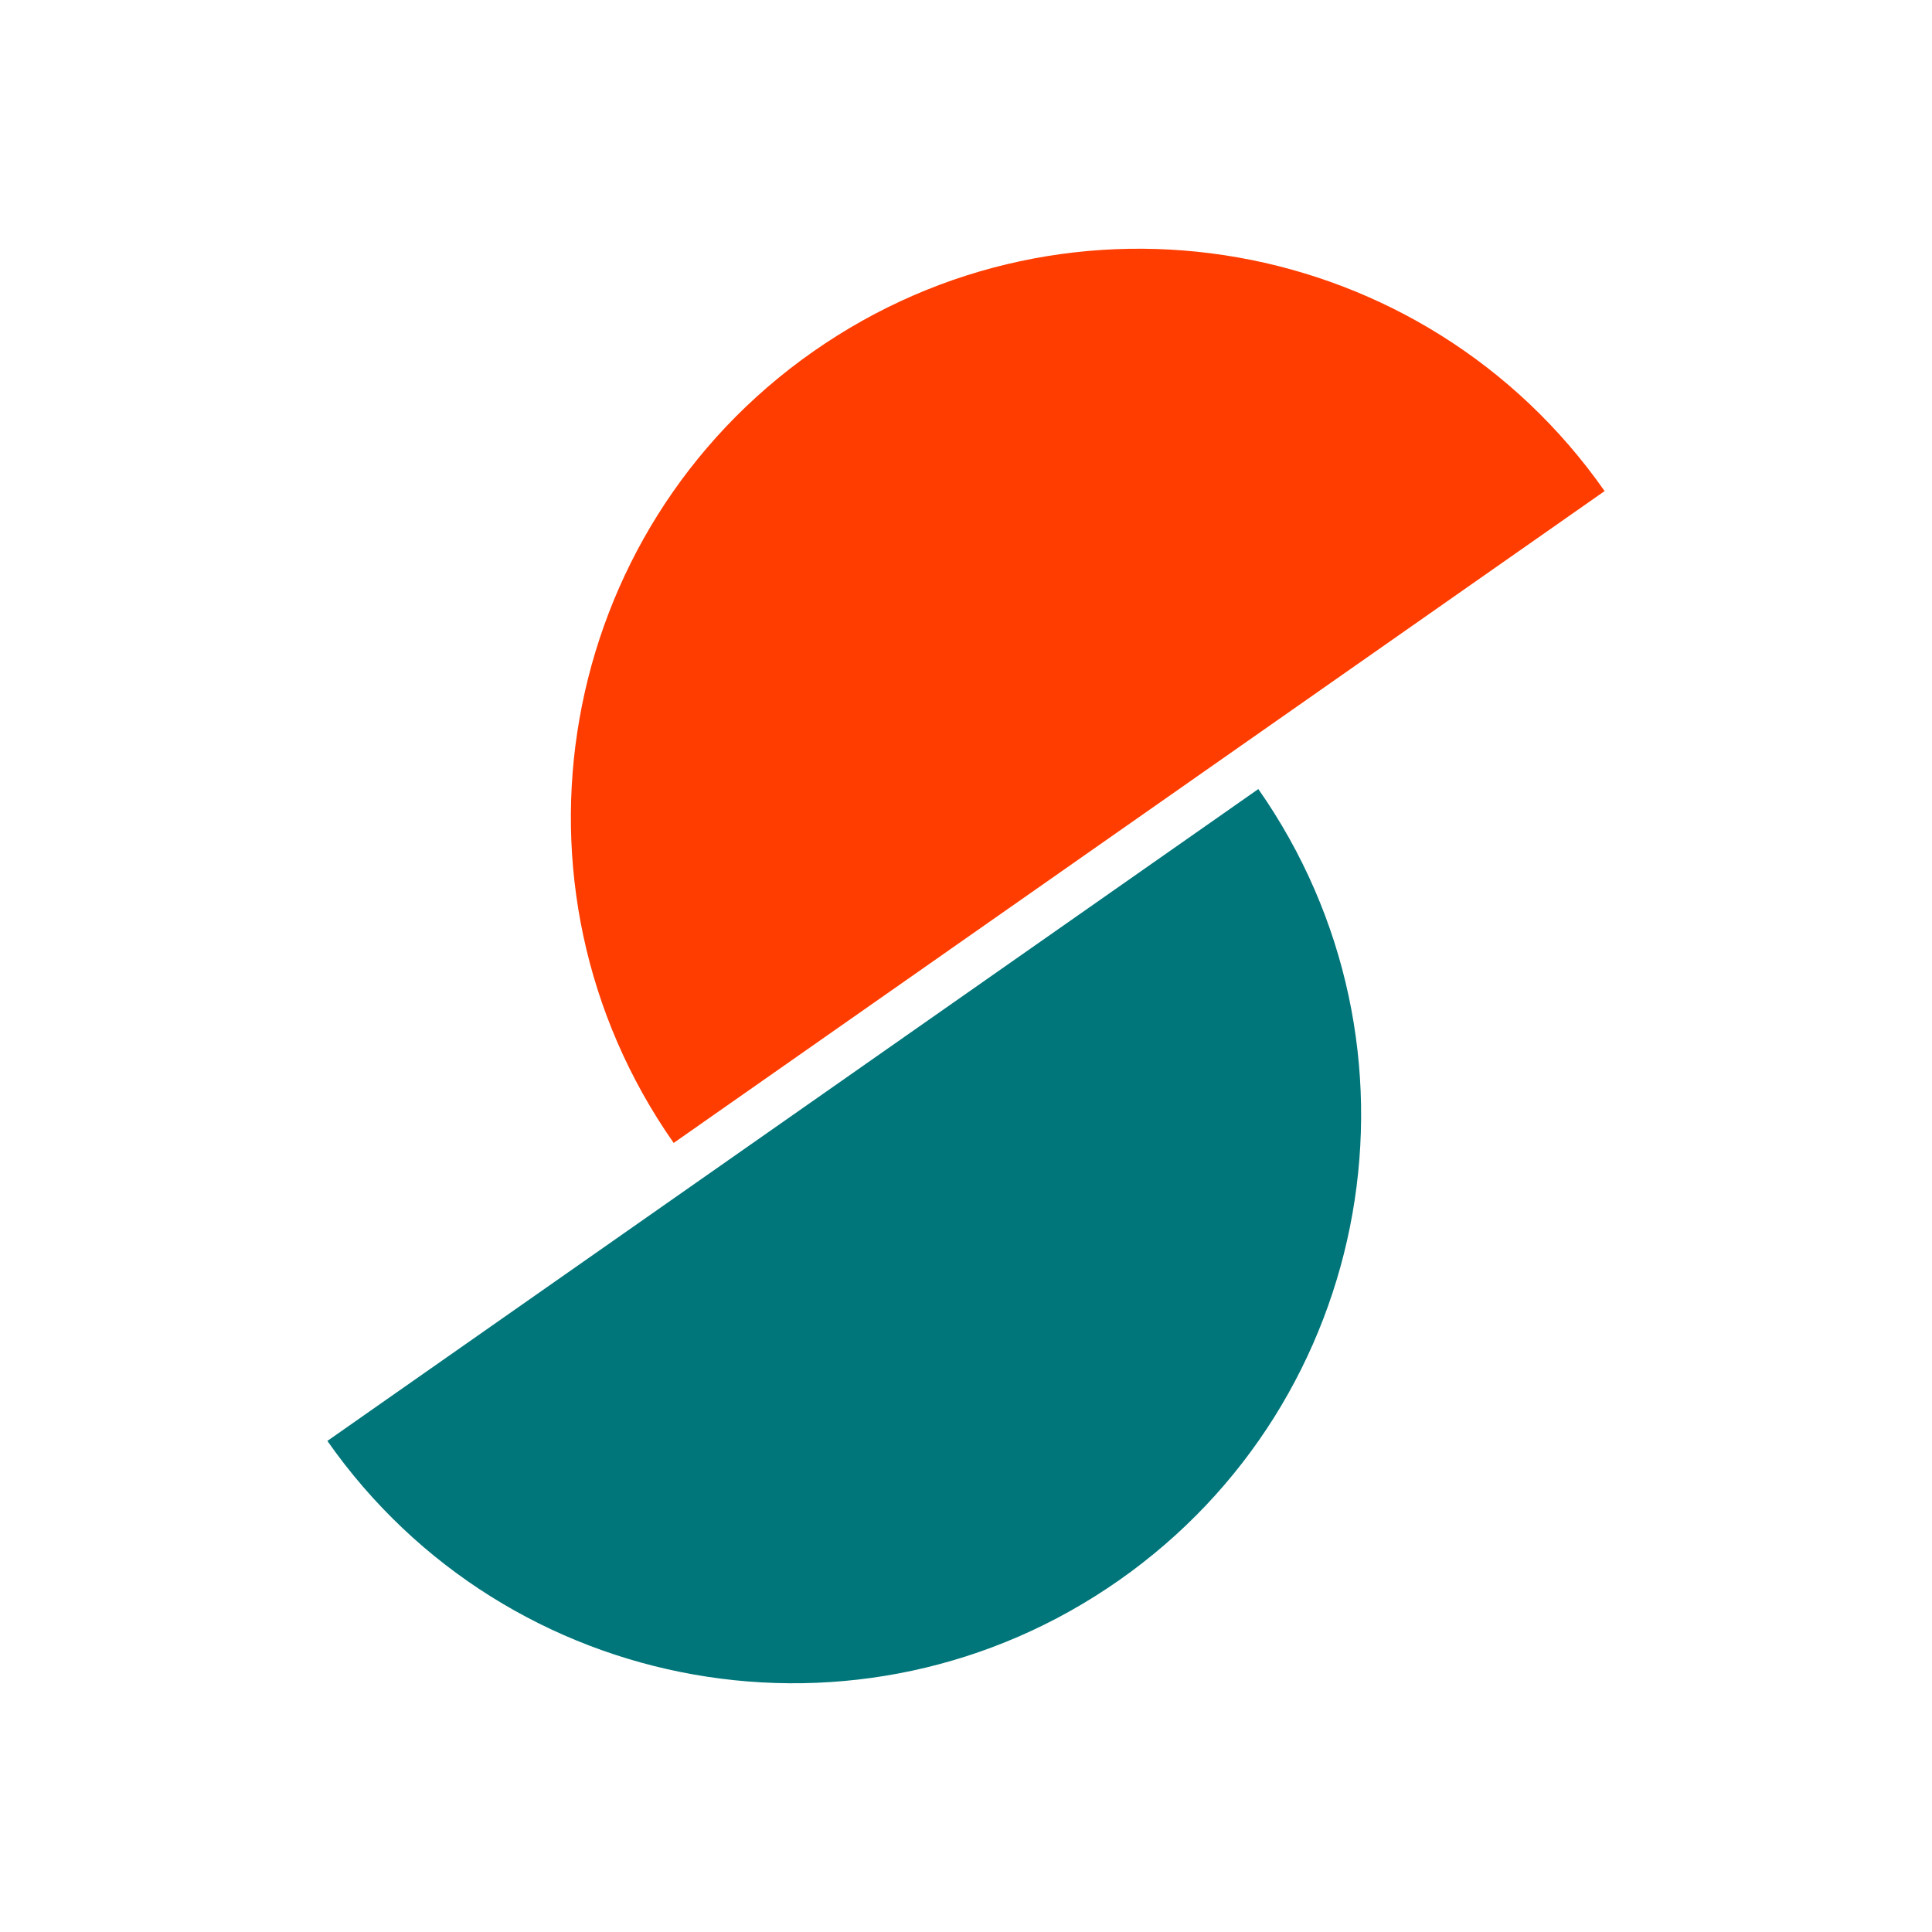
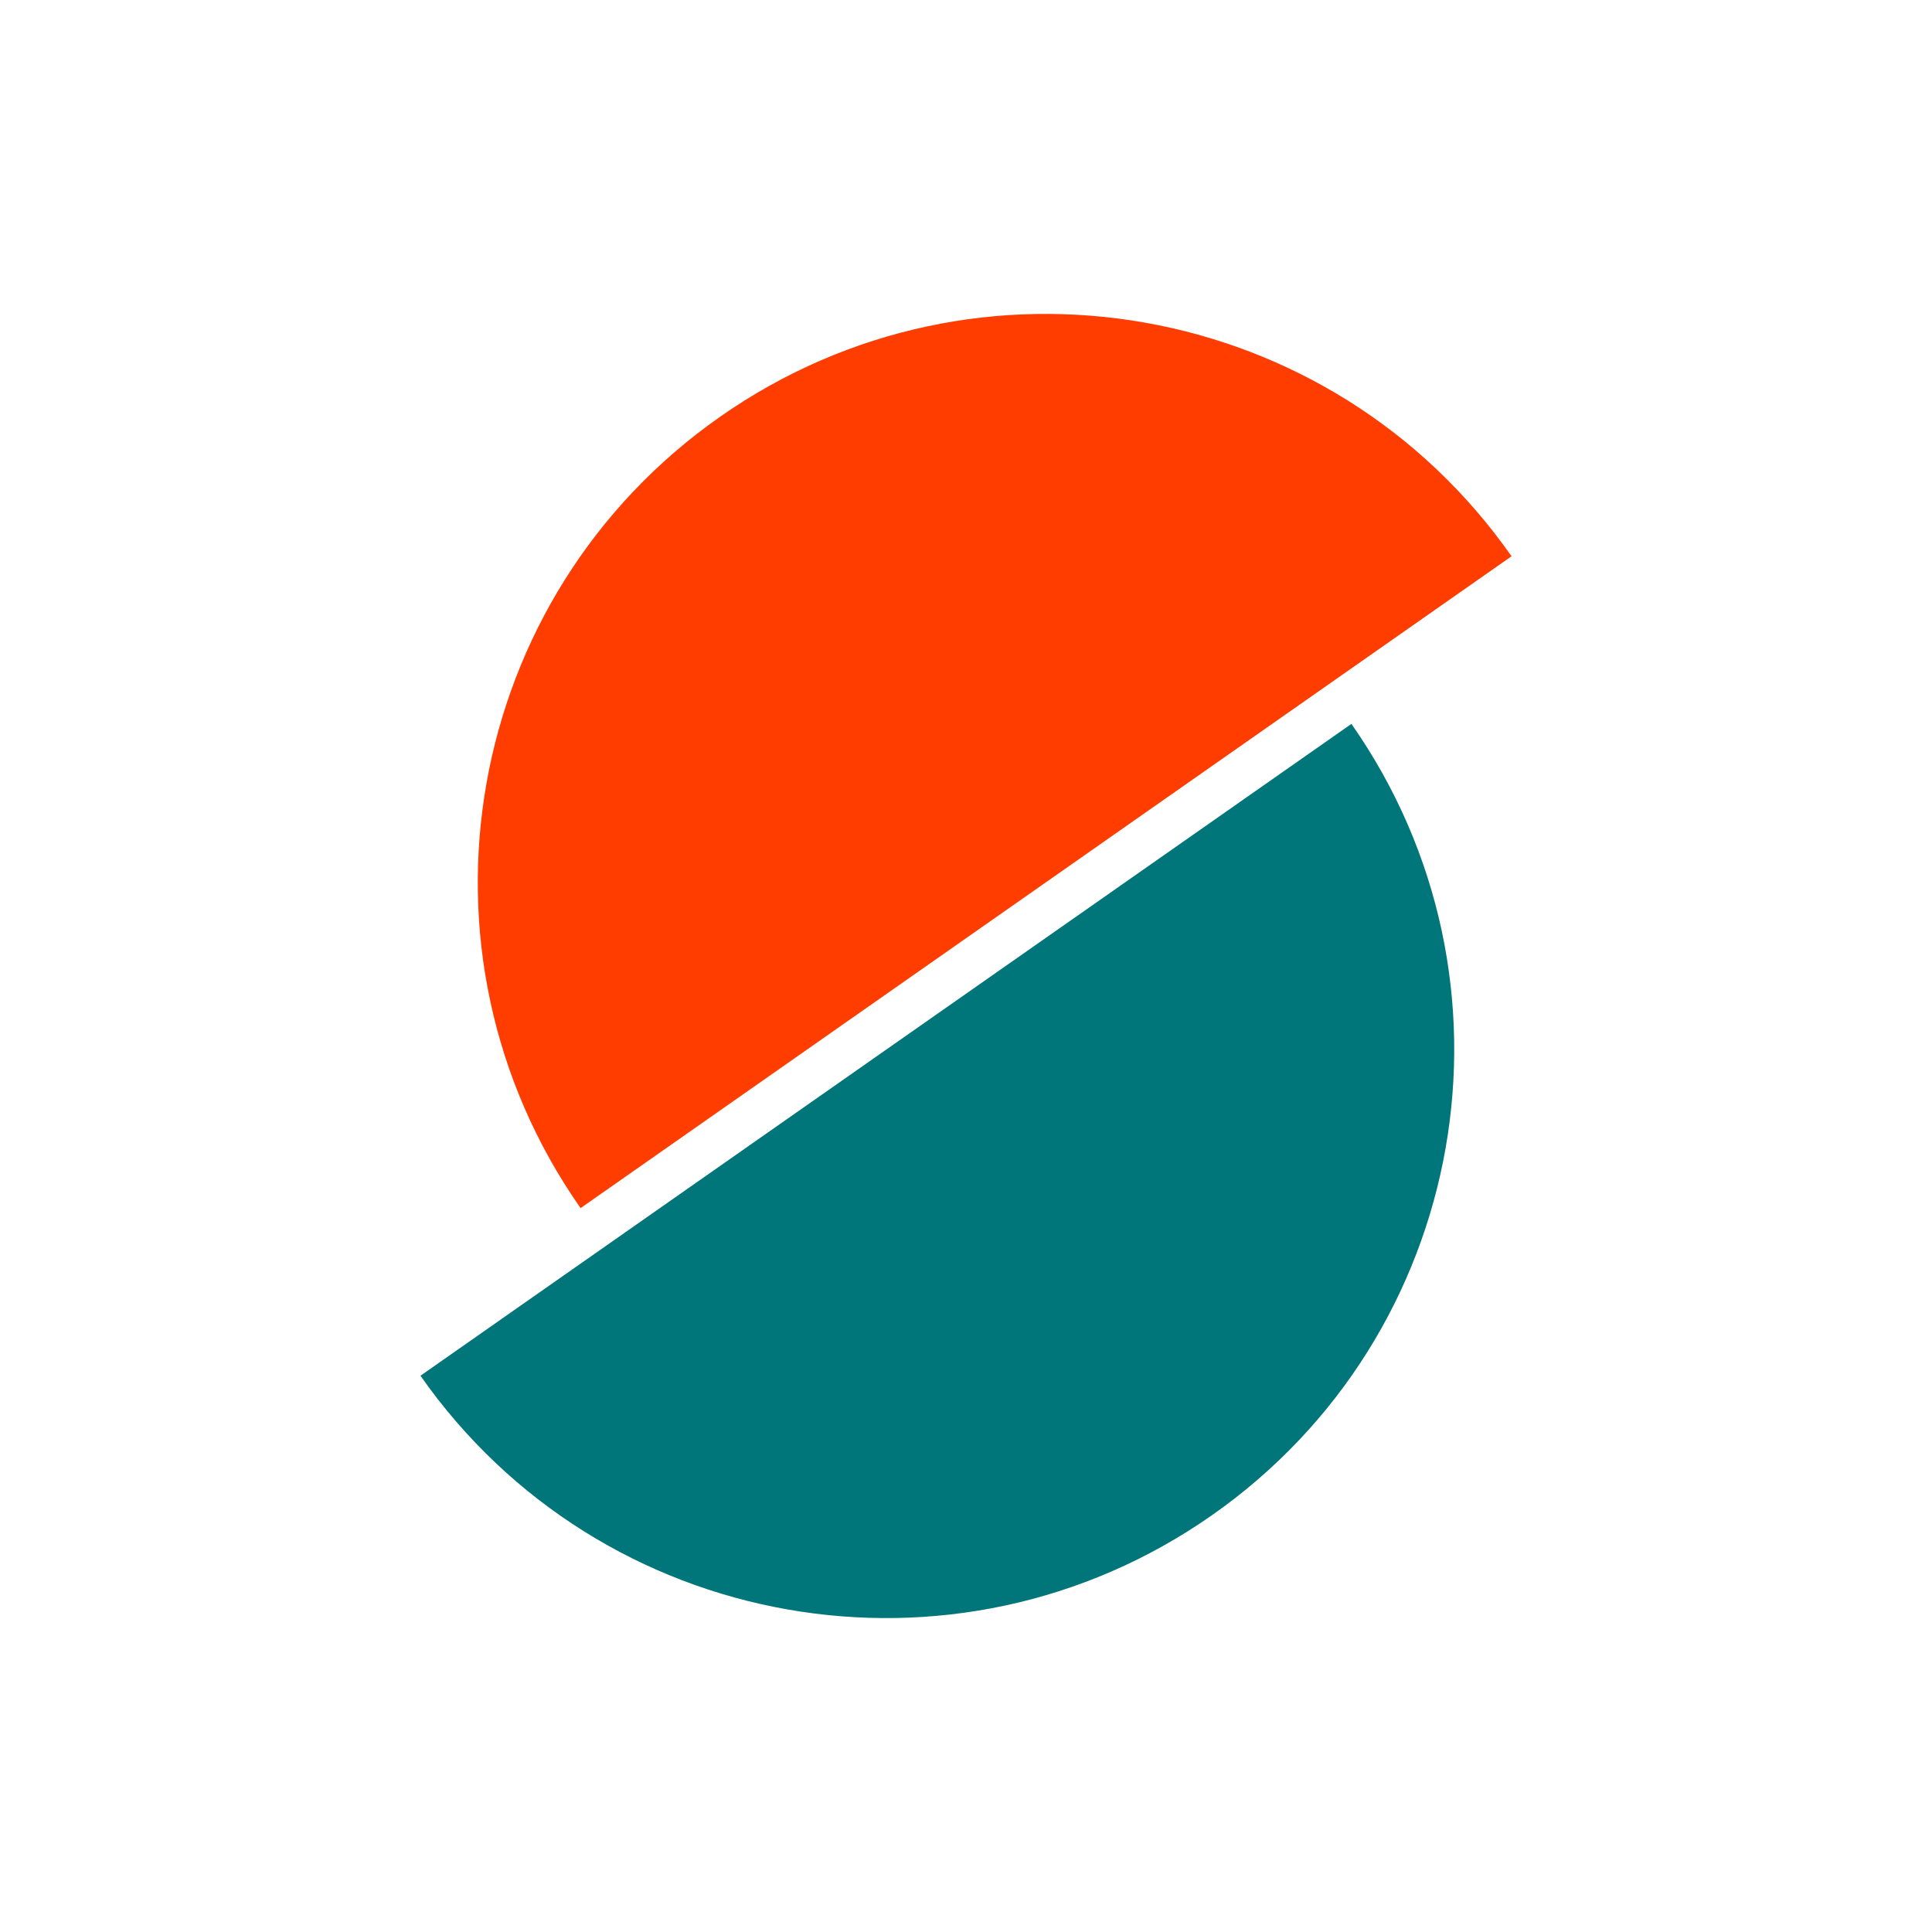
<svg xmlns="http://www.w3.org/2000/svg" viewBox="-170 -170 340 340" width="340" height="340">
  <g transform="rotate(-35)">
-     <path d="M -100 0 A 100 100 0 0 1 100 0 Z" transform="translate(40,-4)" fill="#FF3D00" />
-     <path d="M 100 0 A 100 100 0 0 1 -100 0 Z" transform="translate(-40,4)" fill="#00767A" />
+     <path d="M -100 0 A 100 100 0 0 1 100 0 Z" transform="translate(20,-4)" fill="#FF3D00" />
+     <path d="M 100 0 A 100 100 0 0 1 -100 0 Z" transform="translate(-20,4)" fill="#00767A" />
  </g>
</svg>
